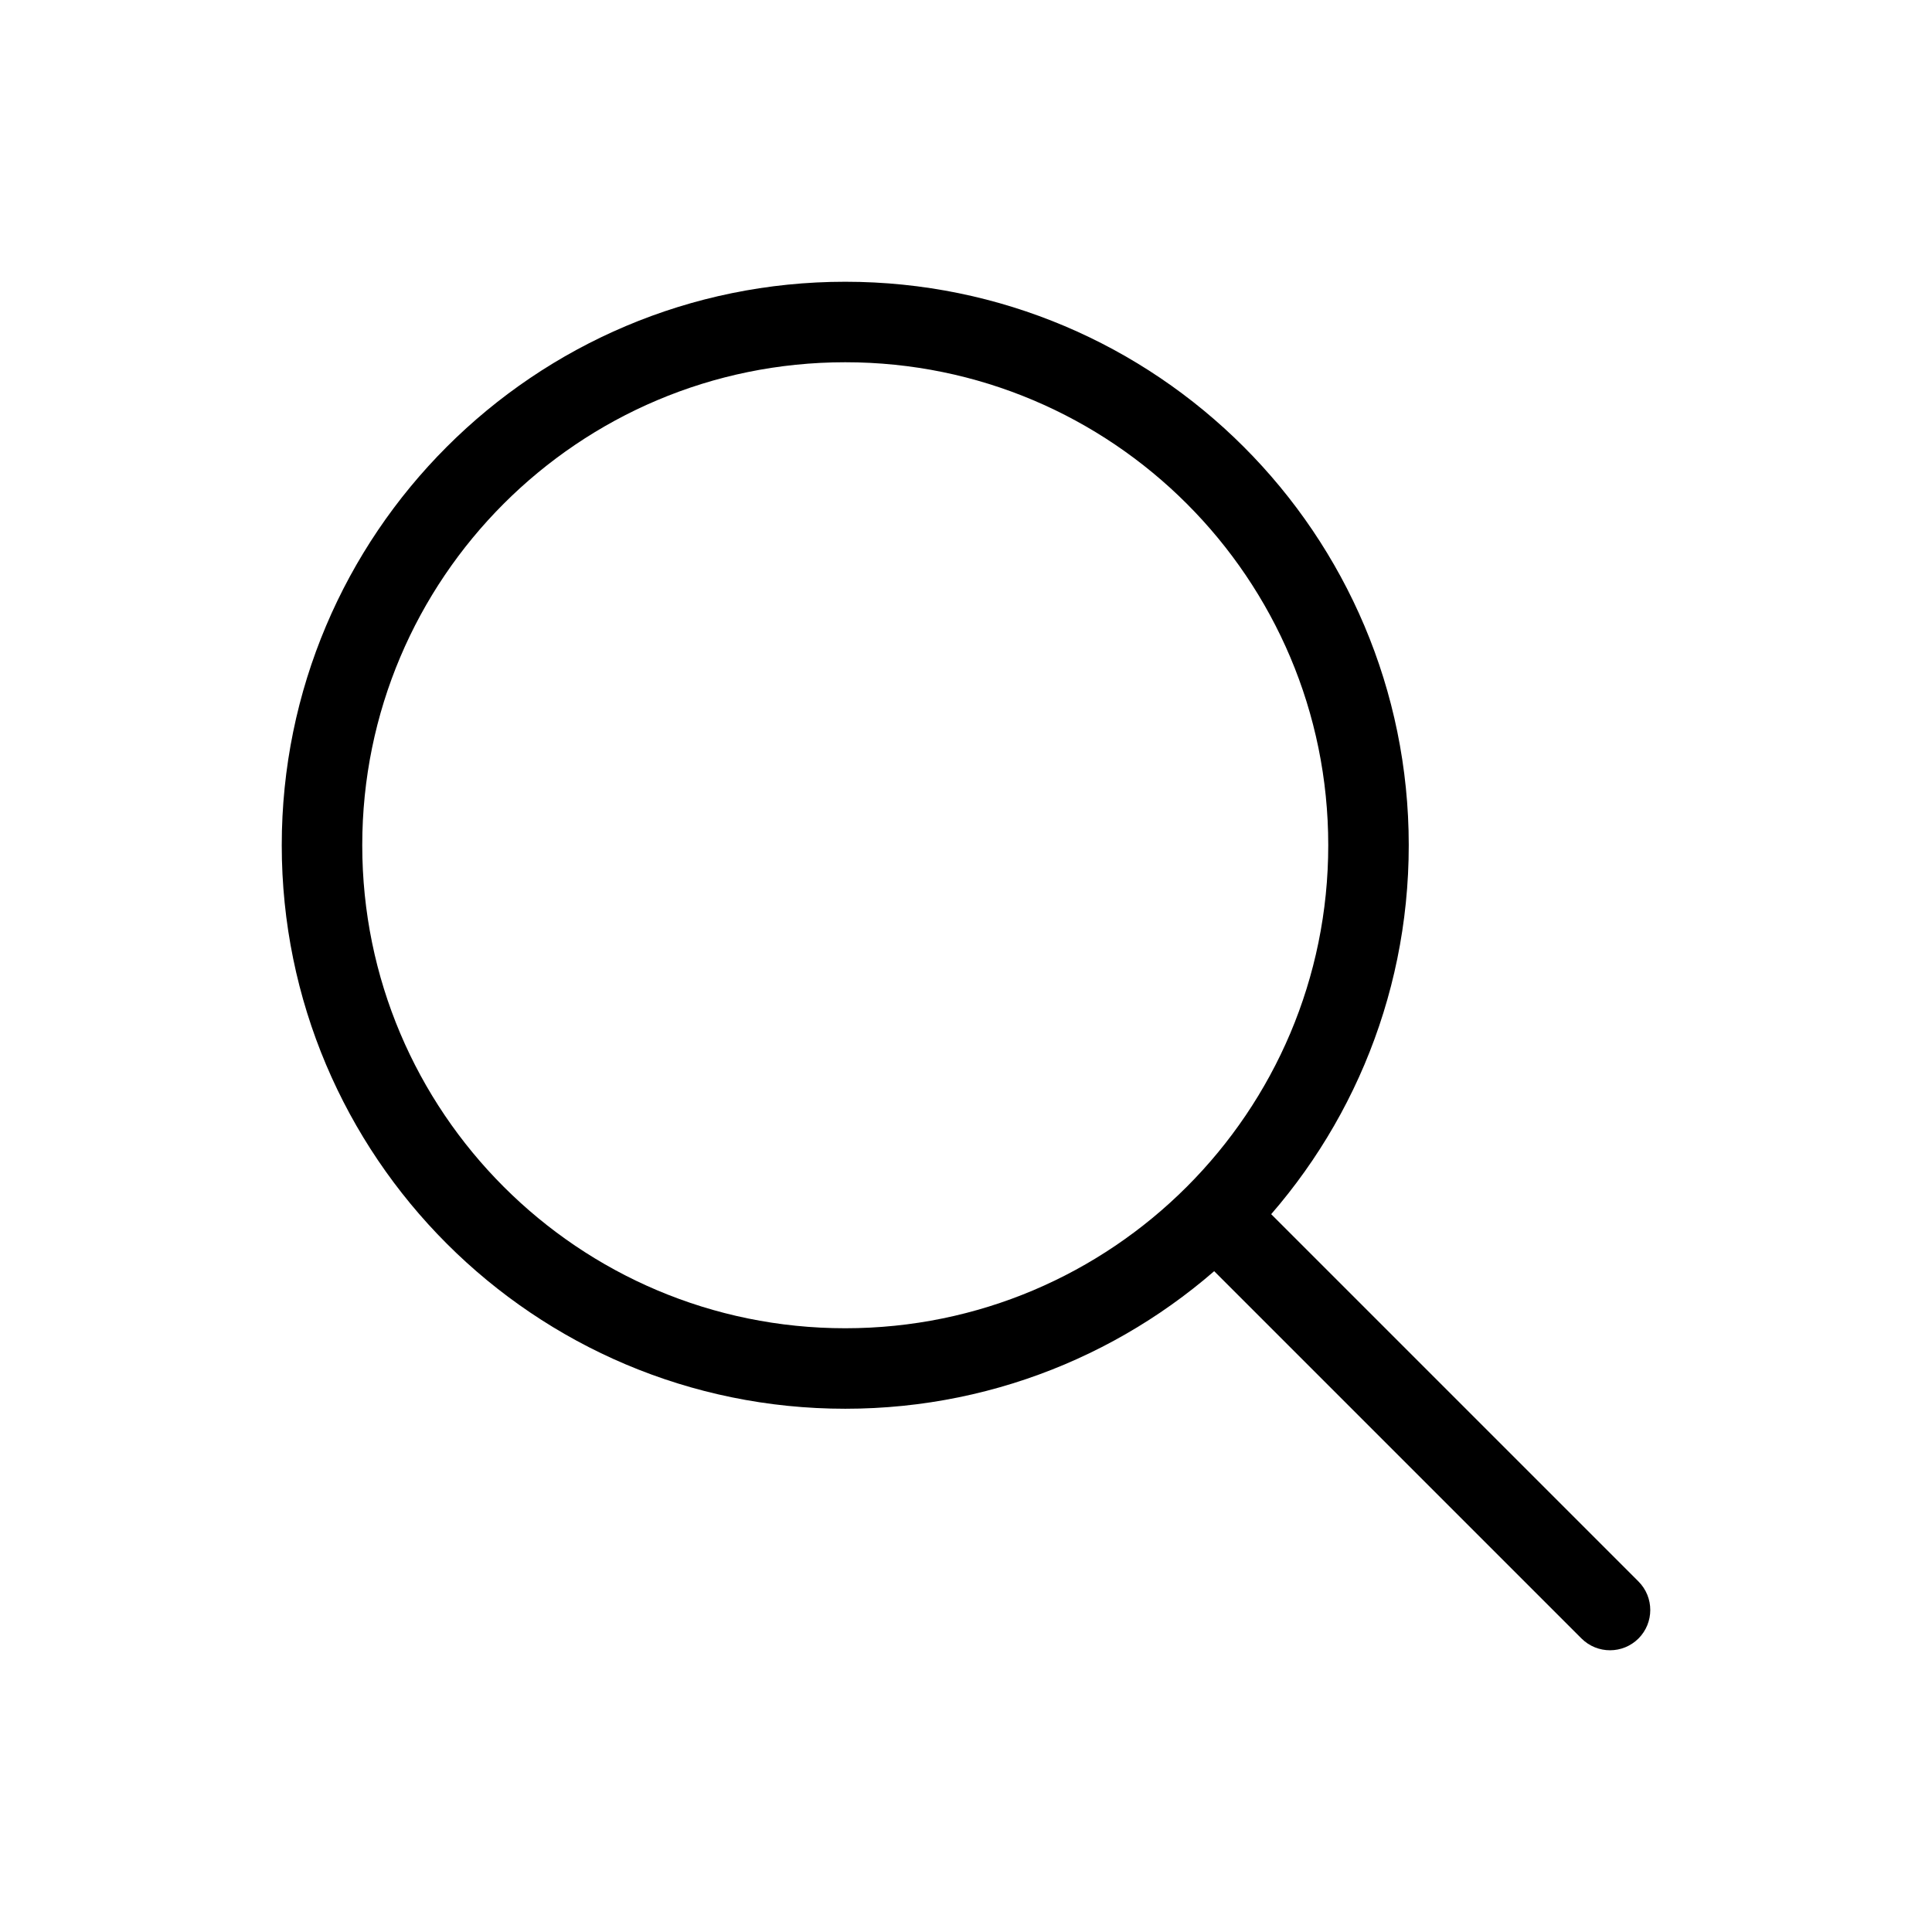
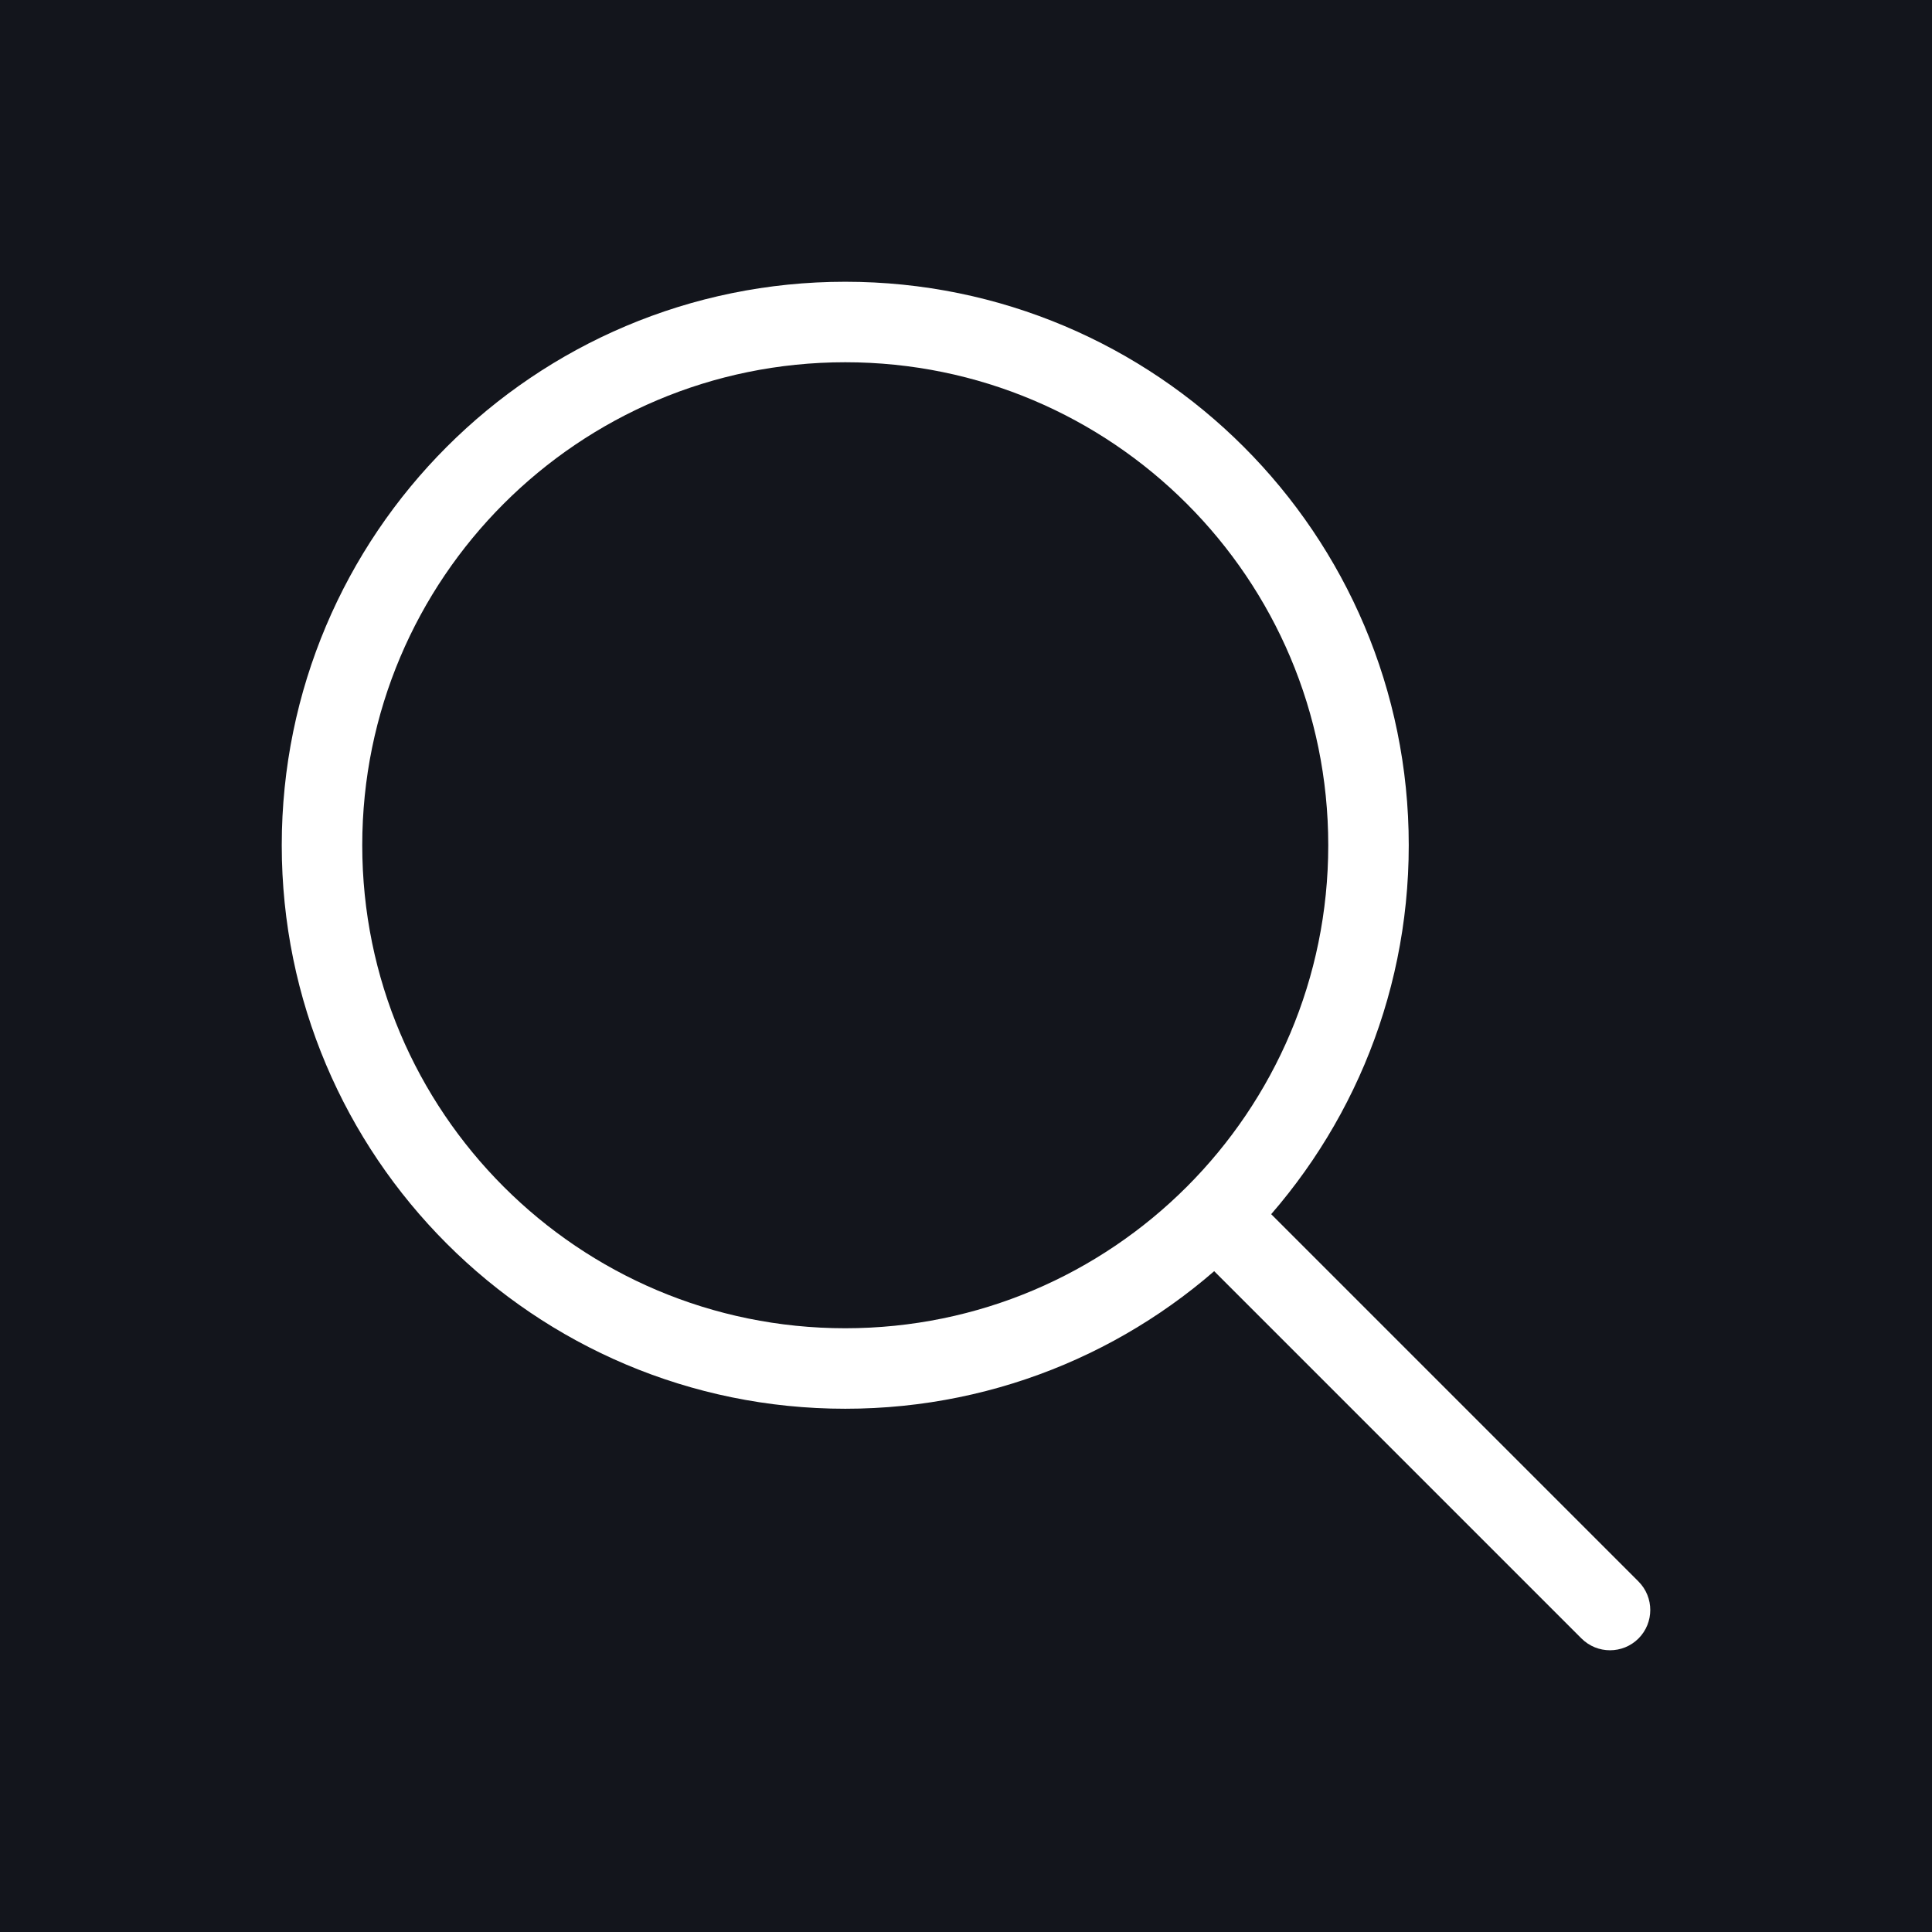
<svg xmlns="http://www.w3.org/2000/svg" viewBox="0 0 24 24" fill="none">
  <g id="SVGRepo_bgCarrier" stroke-width="0" />
  <g id="SVGRepo_tracerCarrier" stroke-linecap="round" stroke-linejoin="round" />
  <g id="SVGRepo_iconCarrier">
    <g clip-path="url(#clip0_15_152)">
-       <rect width="24" height="24" fill="white" />
-       <circle cx="10.5" cy="10.5" r="6.5" stroke="#000000" stroke-linejoin="round" />
-       <path d="M19.646 20.354C19.842 20.549 20.158 20.549 20.354 20.354C20.549 20.158 20.549 19.842 20.354 19.646L19.646 20.354ZM20.354 19.646L15.354 14.646L14.646 15.354L19.646 20.354L20.354 19.646Z" fill="#000000" />
+       <rect width="24" height="24" fill="#13151c" />
+       <circle cx="10.5" cy="10.5" r="6.5" stroke="white" stroke-linejoin="round" />
+       <path d="M19.646 20.354C19.842 20.549 20.158 20.549 20.354 20.354C20.549 20.158 20.549 19.842 20.354 19.646L19.646 20.354ZM20.354 19.646L15.354 14.646L14.646 15.354L19.646 20.354L20.354 19.646Z" fill="white" />
    </g>
    <defs>
      <clipPath id="clip0_15_152">
        <rect width="24" height="24" fill="white" />
      </clipPath>
    </defs>
  </g>
</svg>
